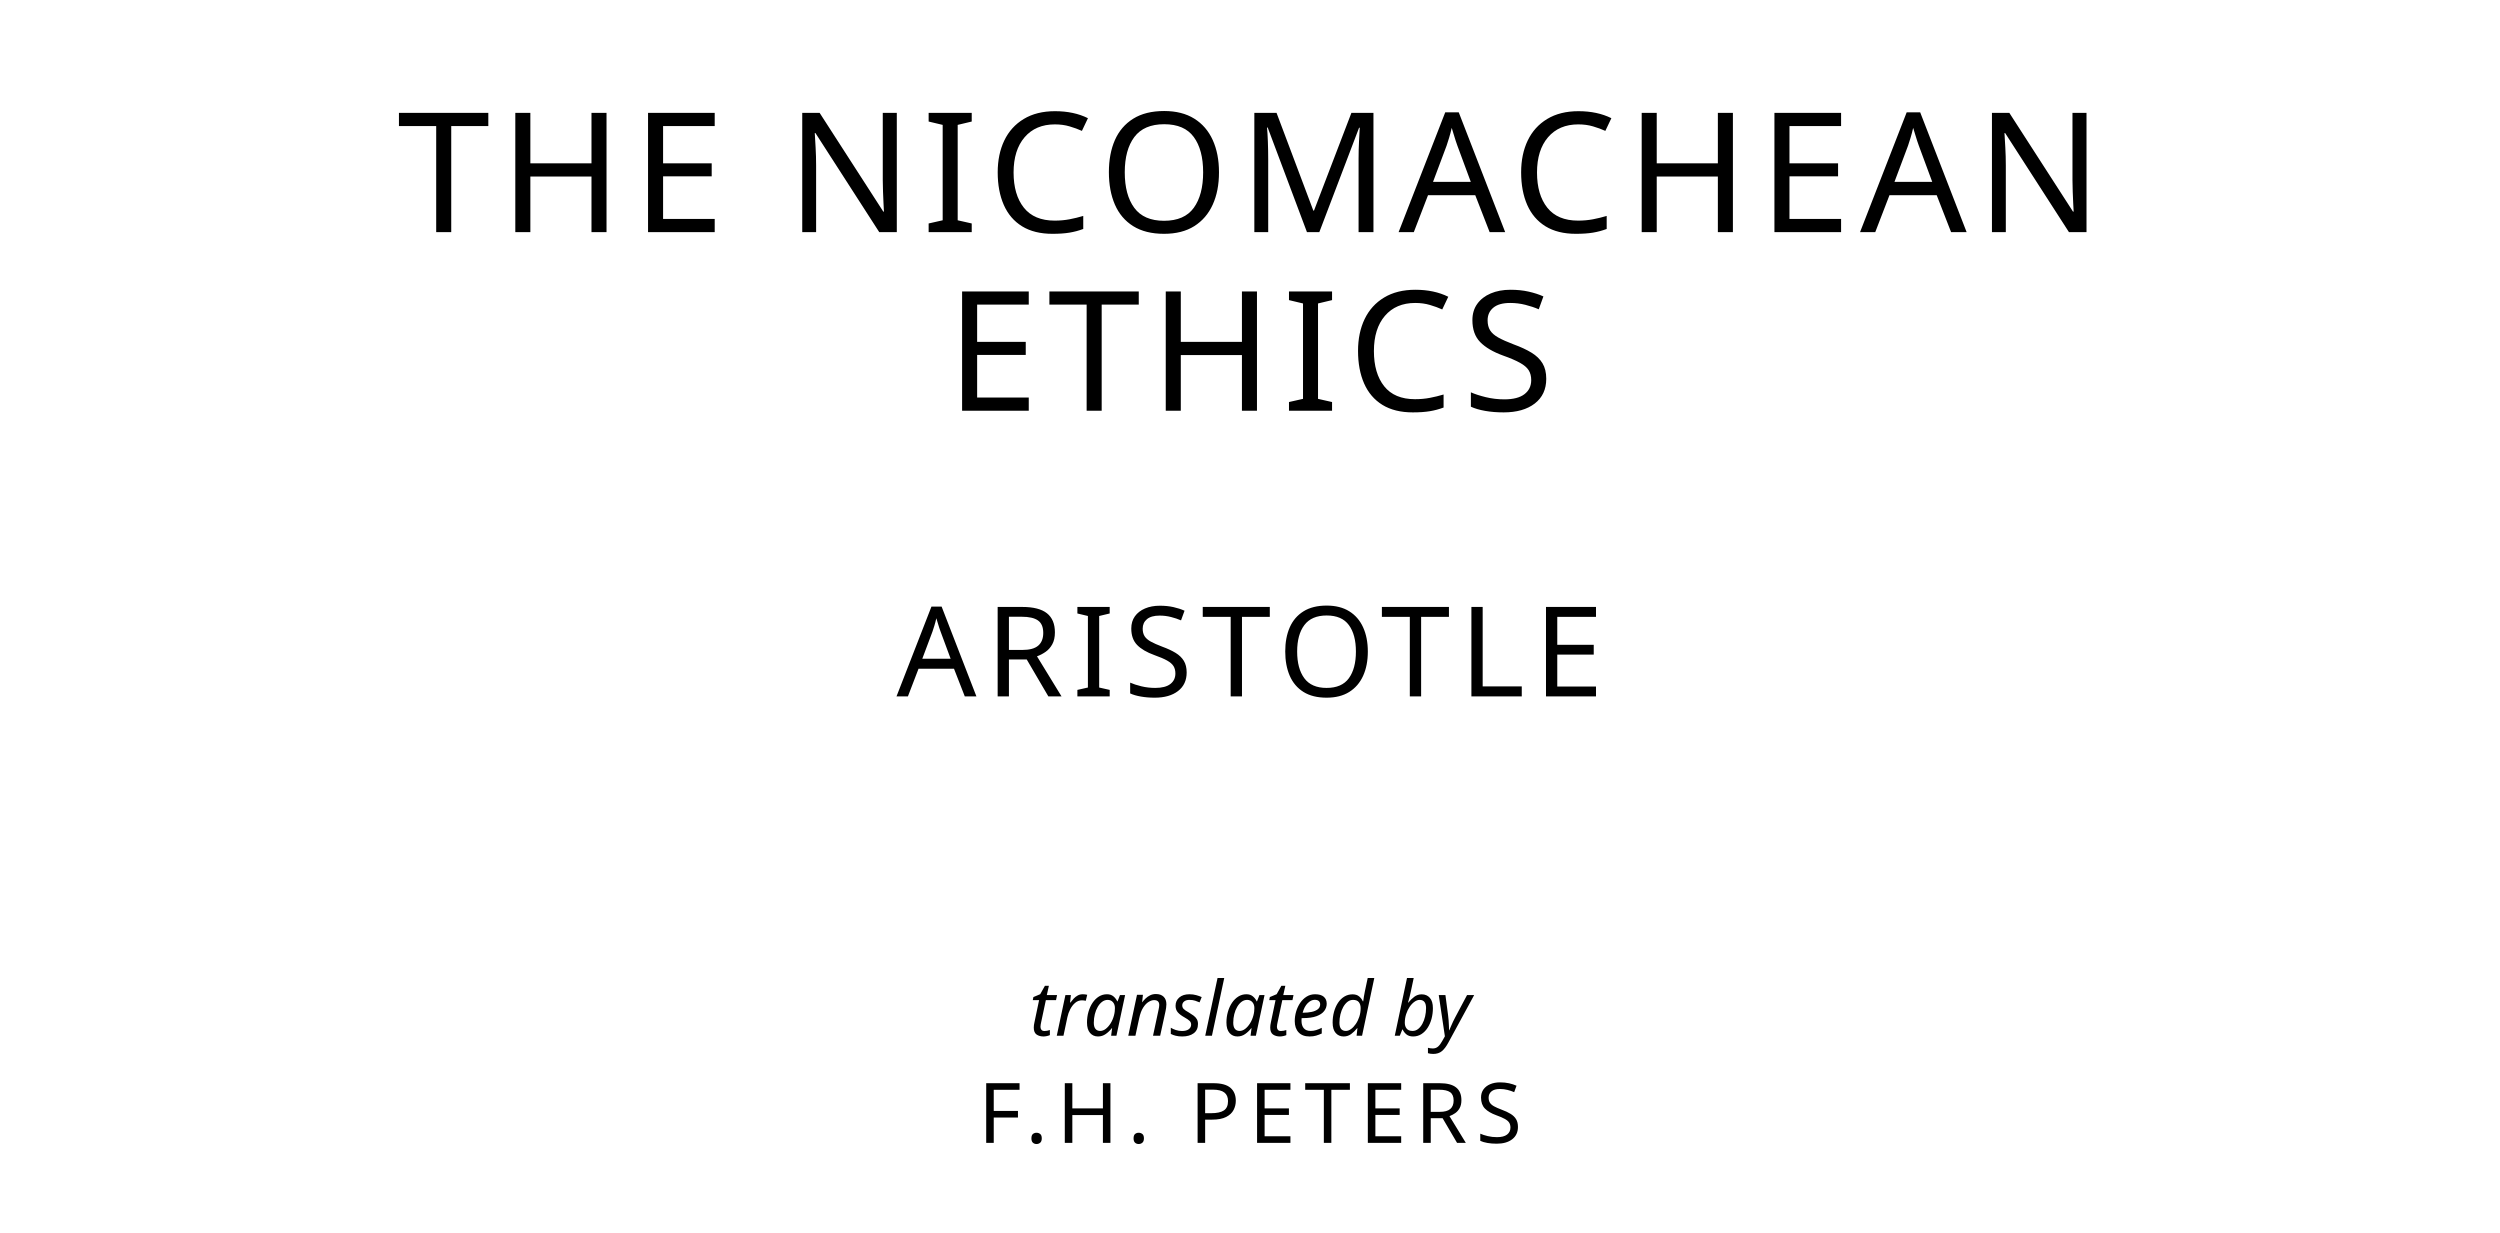
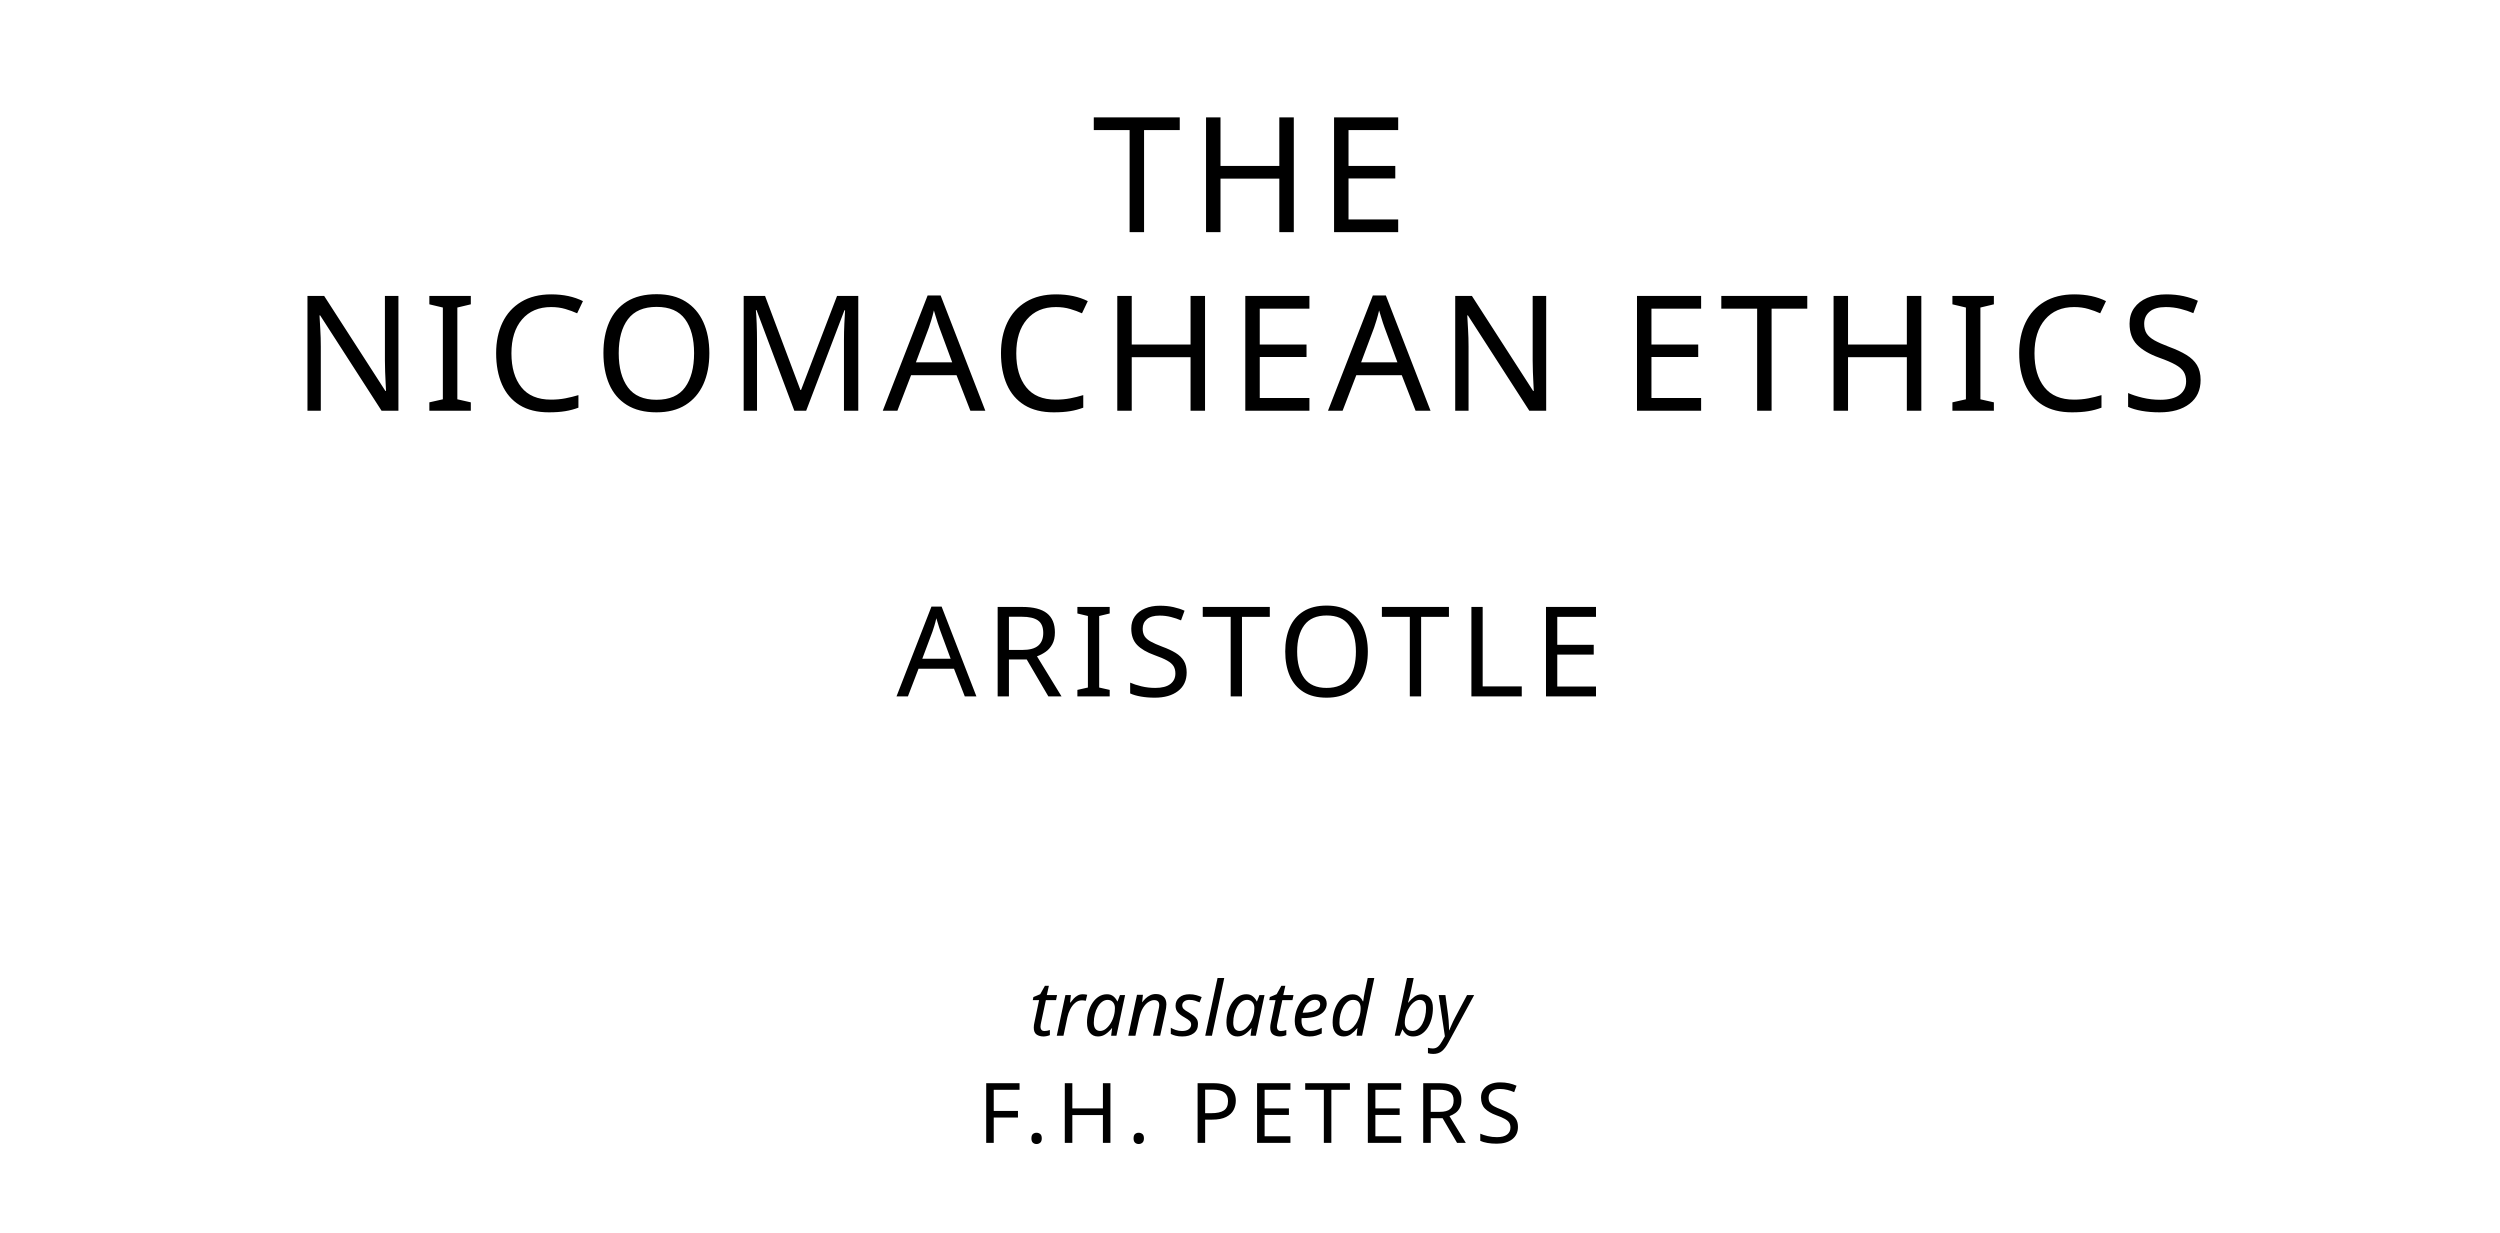
<svg xmlns="http://www.w3.org/2000/svg" version="1.1" viewBox="0 0 1400 690">
  <style type="text/css">
		text{
			font-family: League Spartan;
			letter-spacing: 5px;
			text-anchor: middle;
		}

		.title{
- 			font-size: 93.567px;
+ 			font-size: 90px;
		}

		.author{
			font-size: 70.175px;
		}

		.contributor-descriptor{
			font-family: OFL Sorts Mill Goudy;
			font-size: 42.508px;
			font-style: italic;
			letter-spacing: 0;
		}

		.contributor{
			font-size: 46.784px;
		}
	</style>
-   <text class="title" x="700" y="130">THE NICOMACHEAN</text>
-   <text class="title" x="700" y="230">ETHICS</text>
+   <text class="title" x="700" y="130">THE</text>
+   <text class="title" x="700" y="230">NICOMACHEAN ETHICS</text>
  <text class="author" x="700" y="390">ARISTOTLE</text>
  <text class="contributor-descriptor" x="700" y="580">translated by</text>
  <text class="contributor" x="700" y="640">F.H. PETERS</text>
</svg>
